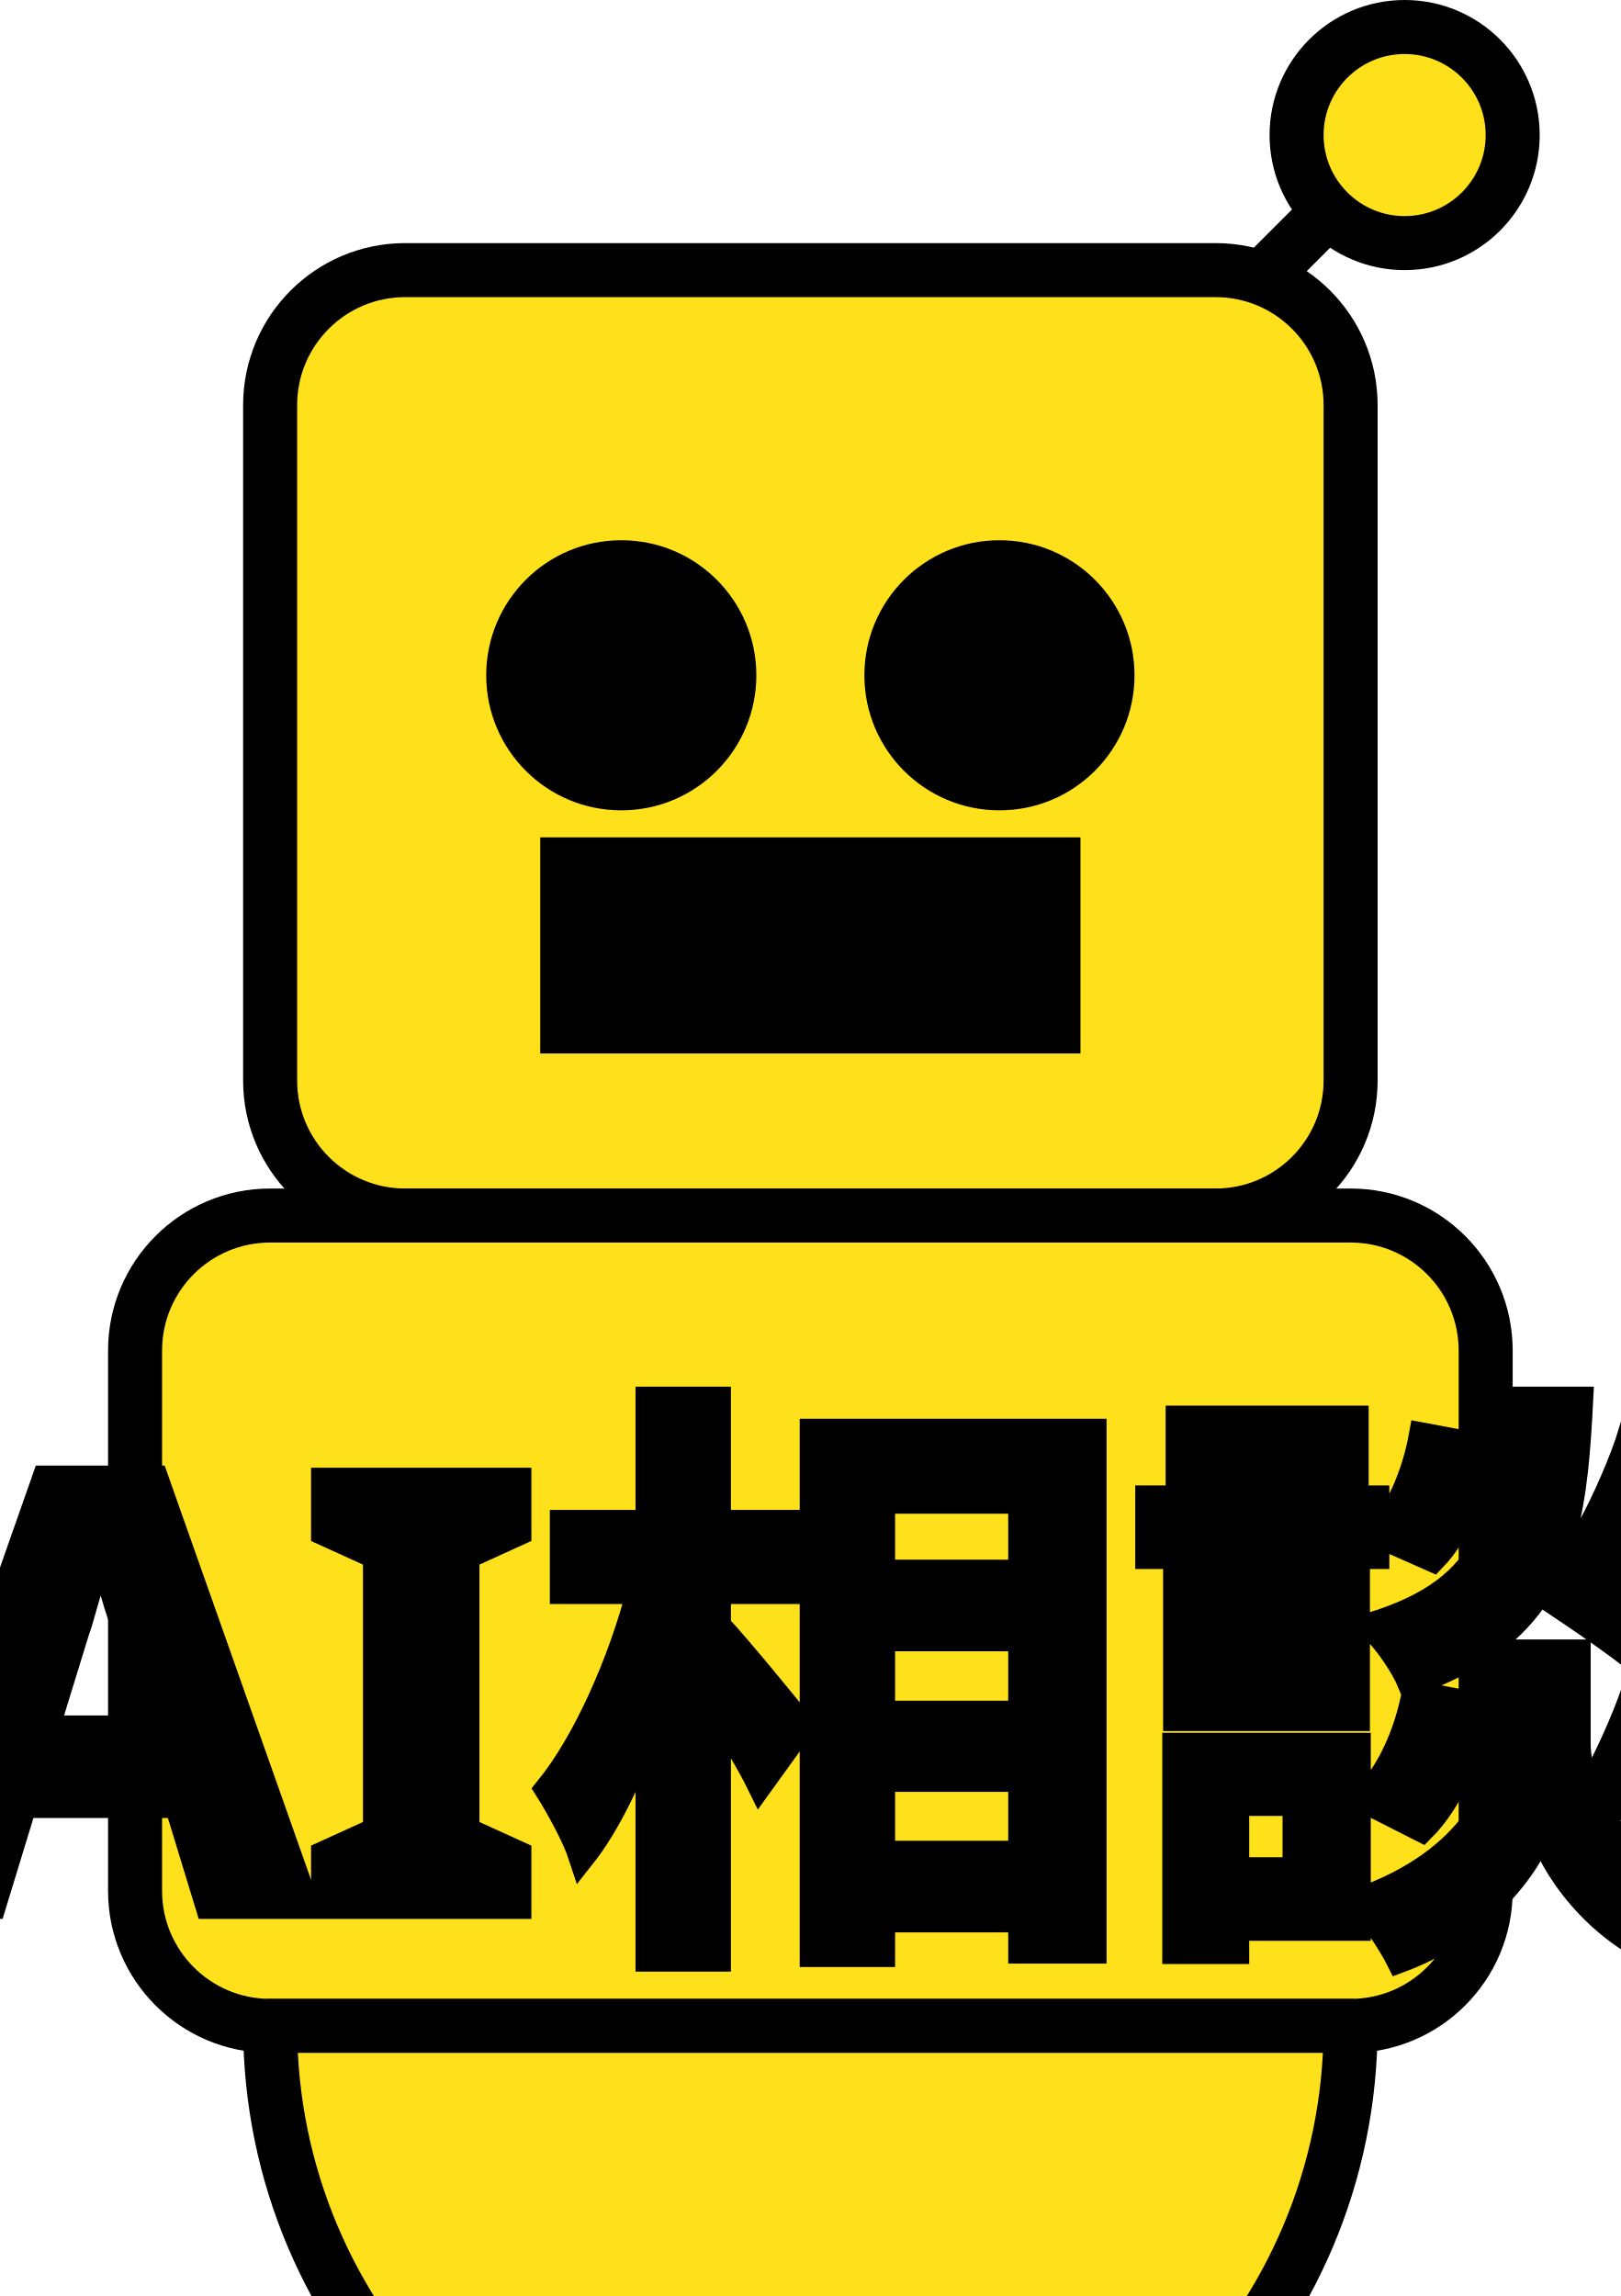
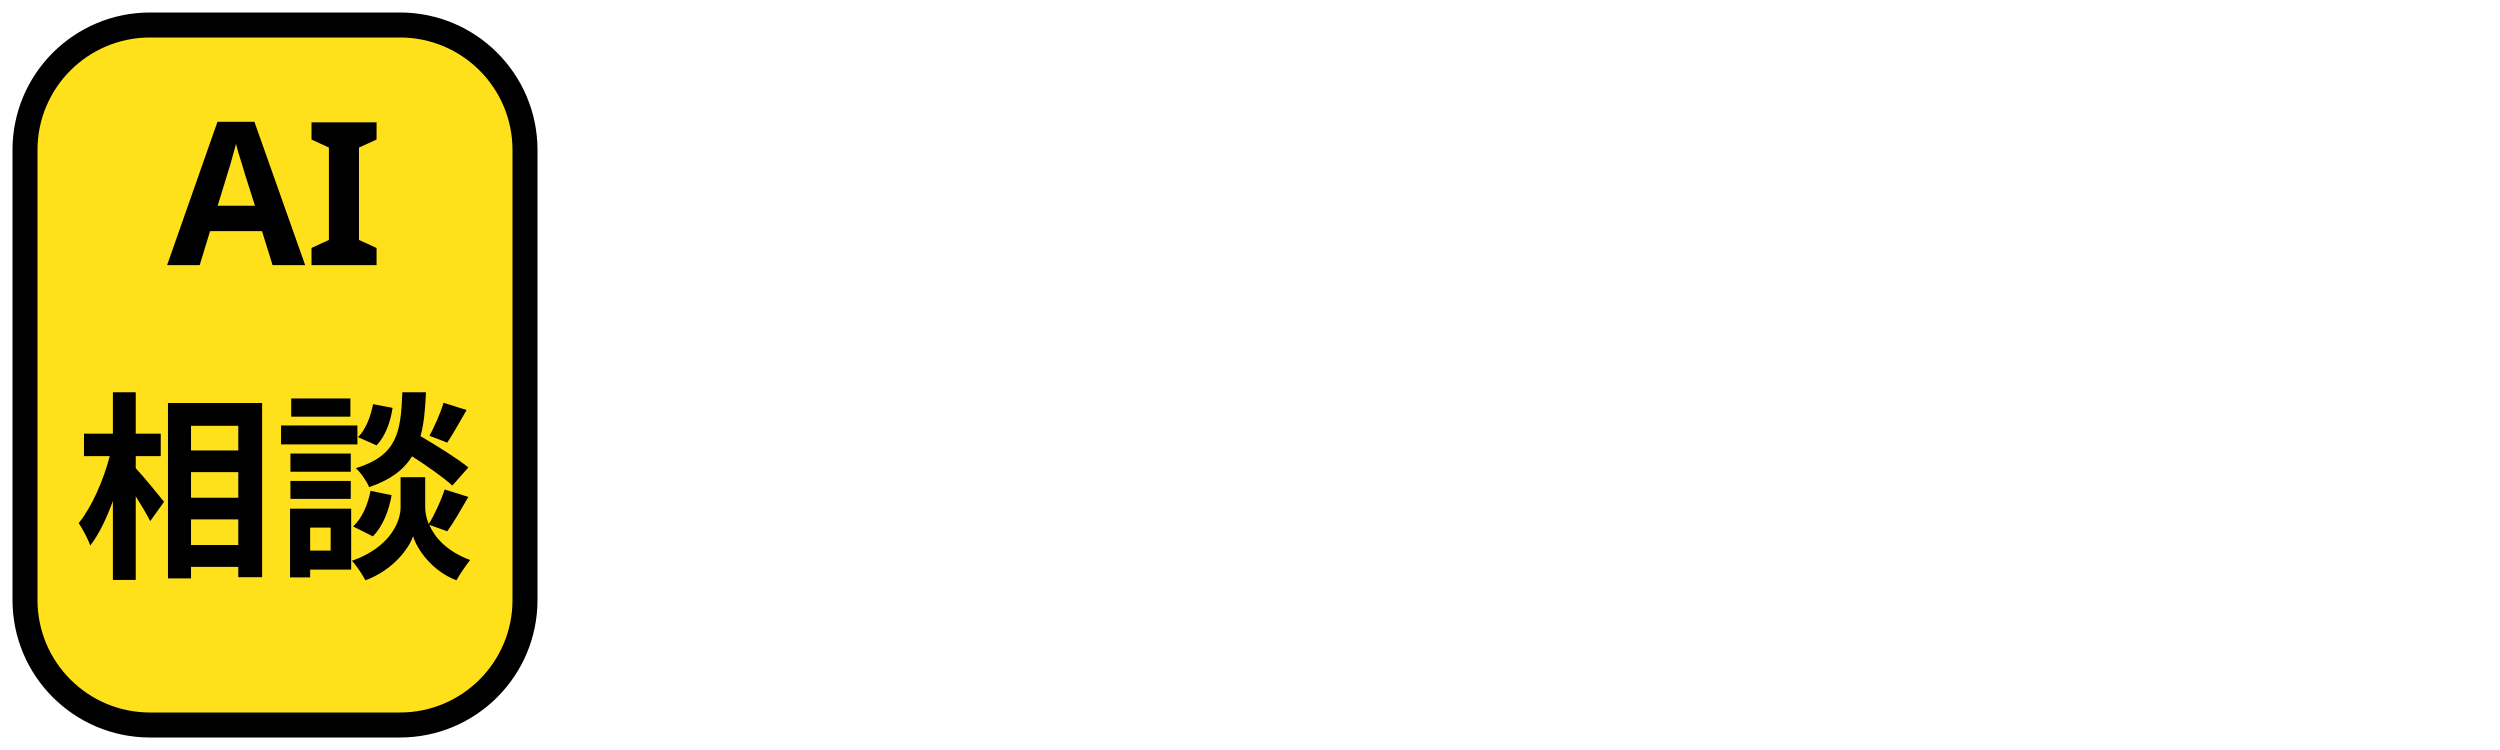
- <svg xmlns="http://www.w3.org/2000/svg" width="60" height="85" viewBox="0 0 60 85">
+ <svg xmlns="http://www.w3.org/2000/svg" width="200" height="60">
  <defs>
    <style>
-       .cls-1 {
-         fill: #ffe11b;
-         stroke: #000;
-         stroke-linejoin: round;
-         stroke-width: 2px;
-         fill-rule: evenodd;
+       /* ボタンの四角形に関する設定 */
+       .button-rect {
+         fill: #ffe11b; /* ボタンの色（青色） */
+         stroke: #000; /* 枠線の色（少し濃い青） */
+         stroke-width: 2; /* 枠線の太さ */
      }
-       .eye-style {
-         fill: #000;
-       }
-       .custom-text {
+       /* 文字に関する設定 */
+       .button-text {
        font-family: sans-serif;
-         font-weight: bolder;
-         font-size: 22px;
-         text-anchor: middle;
-         dominant-baseline: central;
-         fill: #000;
-         stroke: #000;
-         stroke-width: 1px;
+         font-size: 16px;
+         font-weight: bold;
+         fill: #000; /* 文字の色（白） */
+         text-anchor: middle; /* 横方向の中央揃え */
+         dominant-baseline: central; /* 縦方向の中央揃え */
      }
    </style>
  </defs>
-   <g id="ai-robot">
-     <line x1="45" y1="12" x2="52" y2="5" stroke="#000" stroke-width="2" />
-     <circle cx="52" cy="5" r="4" class="cls-1" />
-     <rect x="10" y="10" width="40" height="35" rx="5" class="cls-1" />
-     <circle cx="23" cy="25" r="5" class="eye-style" />
-     <circle cx="37" cy="25" r="5" class="eye-style" />
-     <line x1="20" y1="35" x2="40" y2="35" stroke="#000" stroke-width="8" />
-     <rect x="5" y="45" width="50" height="30" rx="5" class="cls-1" />
-     <text x="30" y="60" class="custom-text" textLength="45" lengthAdjust="spacingAndGlyphs">AI相談</text>
-     <path d="M10,75 a20,20 0 0,0 40,0 Z" class="cls-1" />
-   </g>
+   <rect class="button-rect" x="2" y="2" width="40" height="56" rx="10" ry="10" />
+   <text class="button-text" x="22" y="15" textLength="20">AI</text>
+   <text class="button-text" x="22" y="38" textLength="35">相談</text>
</svg>
